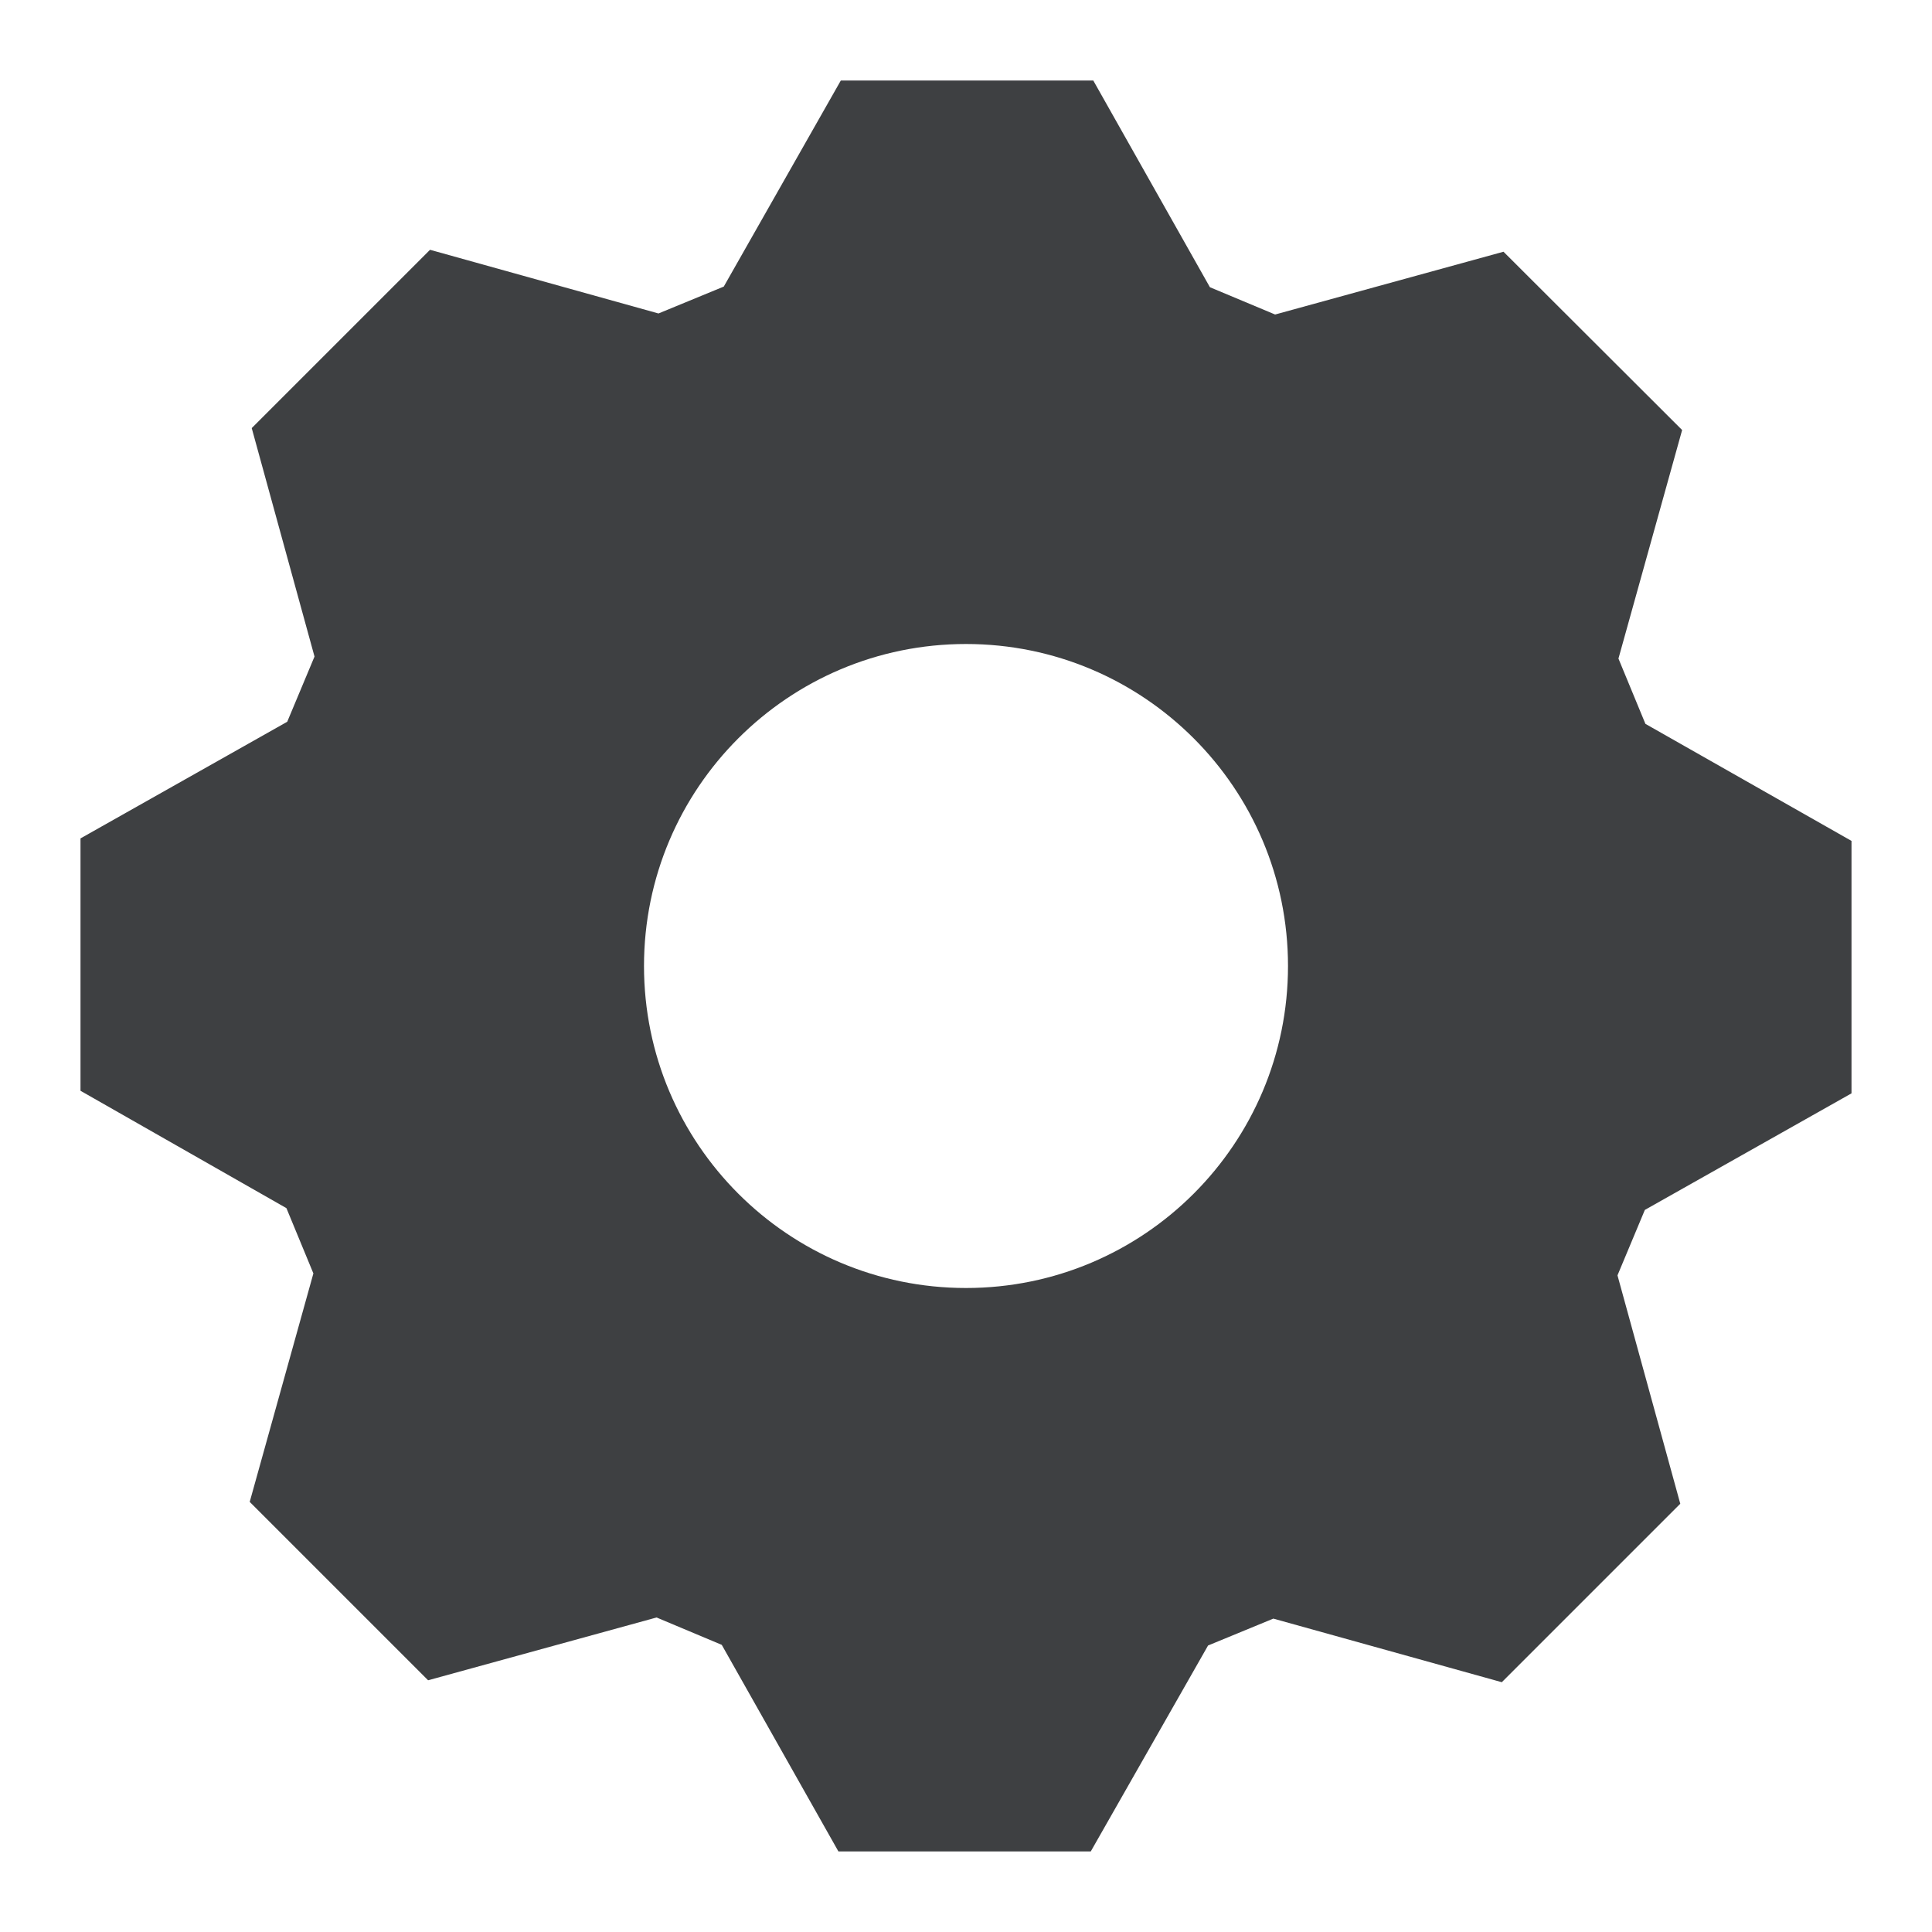
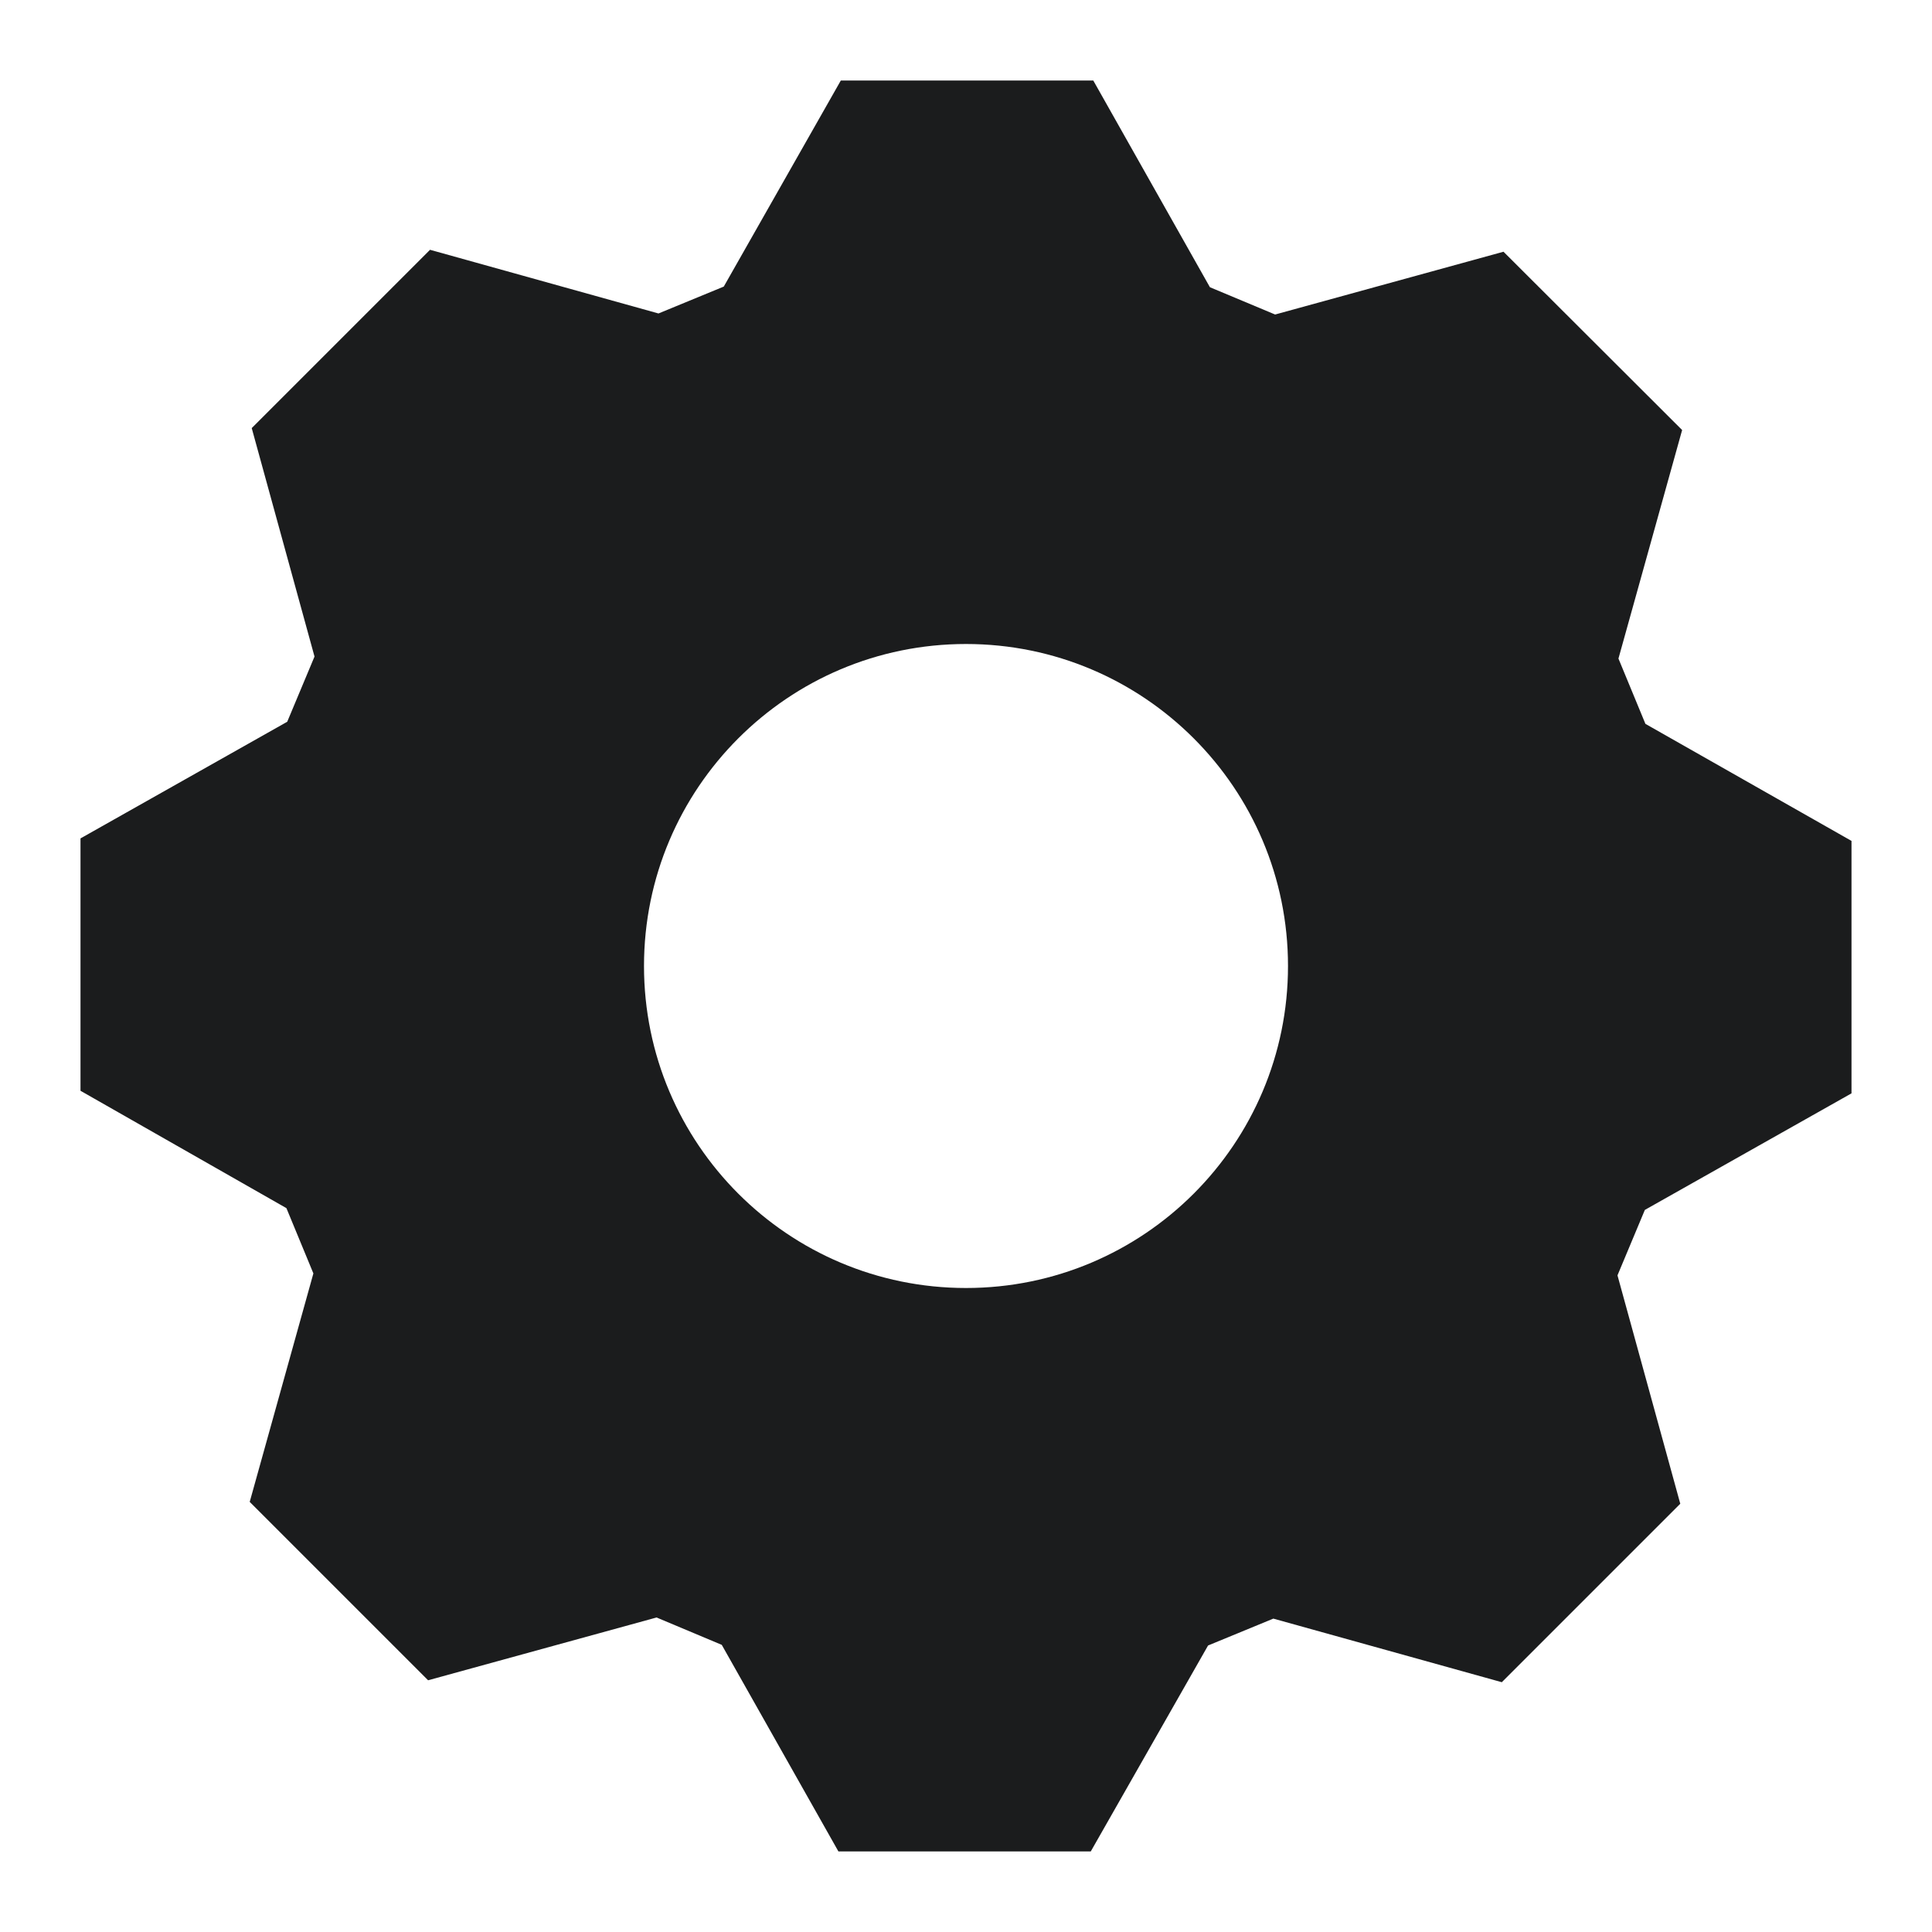
<svg xmlns="http://www.w3.org/2000/svg" width="24" height="24" viewBox="0 0 24 24" fill="none">
-   <path fill-rule="evenodd" clip-rule="evenodd" d="M20.873 18.68L18.656 20.897L15.818 20.107L15.007 20.441L13.55 22.999H10.415L8.966 20.433L8.156 20.093L5.318 20.873L3.102 18.657L3.893 15.819L3.558 15.008L1 13.55V10.415L3.568 8.966L3.907 8.156L3.127 5.318L5.342 3.103L8.18 3.894L8.991 3.56L10.445 1H13.581L15.03 3.568L15.84 3.907L18.677 3.127L20.896 5.342L20.105 8.181L20.44 8.992L23 10.446V13.582L20.433 15.03L20.093 15.843L20.873 18.68ZM12 16C9.791 16 8 14.209 8 12C8 9.791 9.791 8 12 8C14.209 8 16 9.791 16 12C16 14.209 14.209 16 12 16Z" fill="#3E4042" />
+   <path fill-rule="evenodd" clip-rule="evenodd" d="M20.873 18.68L18.656 20.897L15.818 20.107L15.007 20.441L13.55 22.999H10.415L8.966 20.433L8.156 20.093L5.318 20.873L3.102 18.657L3.893 15.819L3.558 15.008L1 13.55V10.415L3.568 8.966L3.907 8.156L3.127 5.318L5.342 3.103L8.18 3.894L8.991 3.56L10.445 1H13.581L15.03 3.568L15.84 3.907L18.677 3.127L20.896 5.342L20.105 8.181L20.44 8.992L23 10.446V13.582L20.433 15.03L20.093 15.843L20.873 18.68ZM12 16C9.791 16 8 14.209 8 12C8 9.791 9.791 8 12 8C14.209 8 16 9.791 16 12C16 14.209 14.209 16 12 16Z" fill="#1B1C1D" />
</svg>
